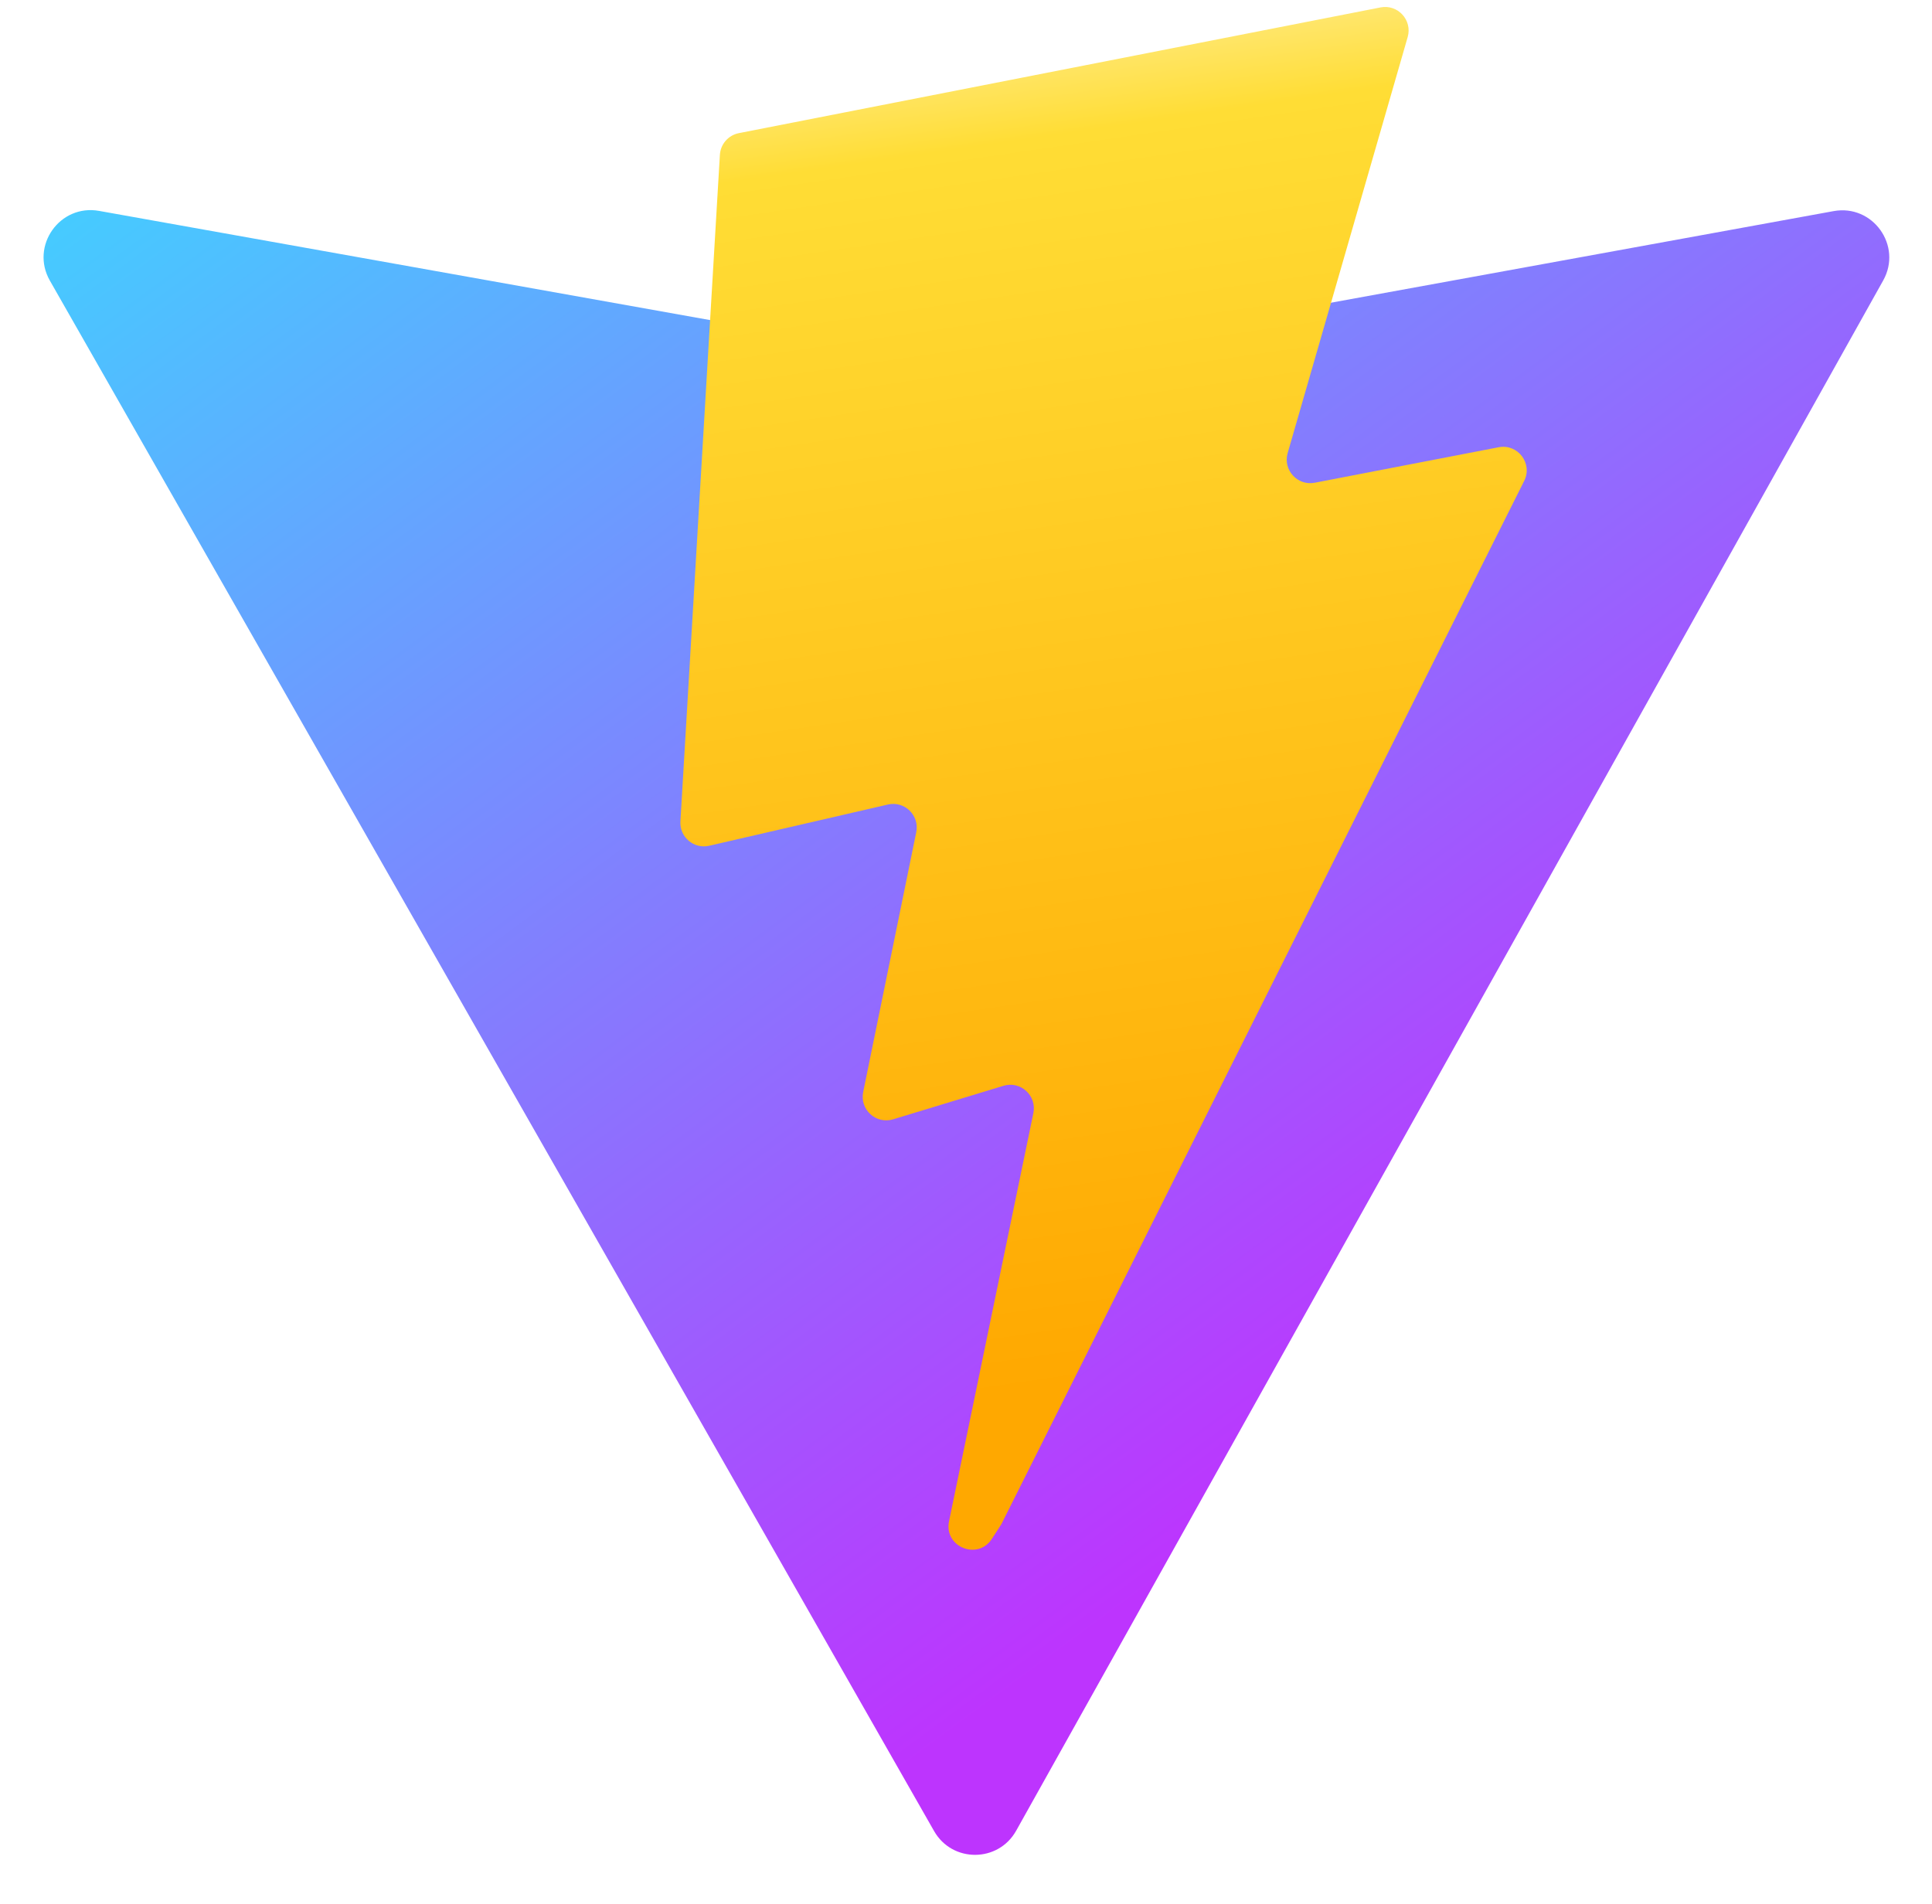
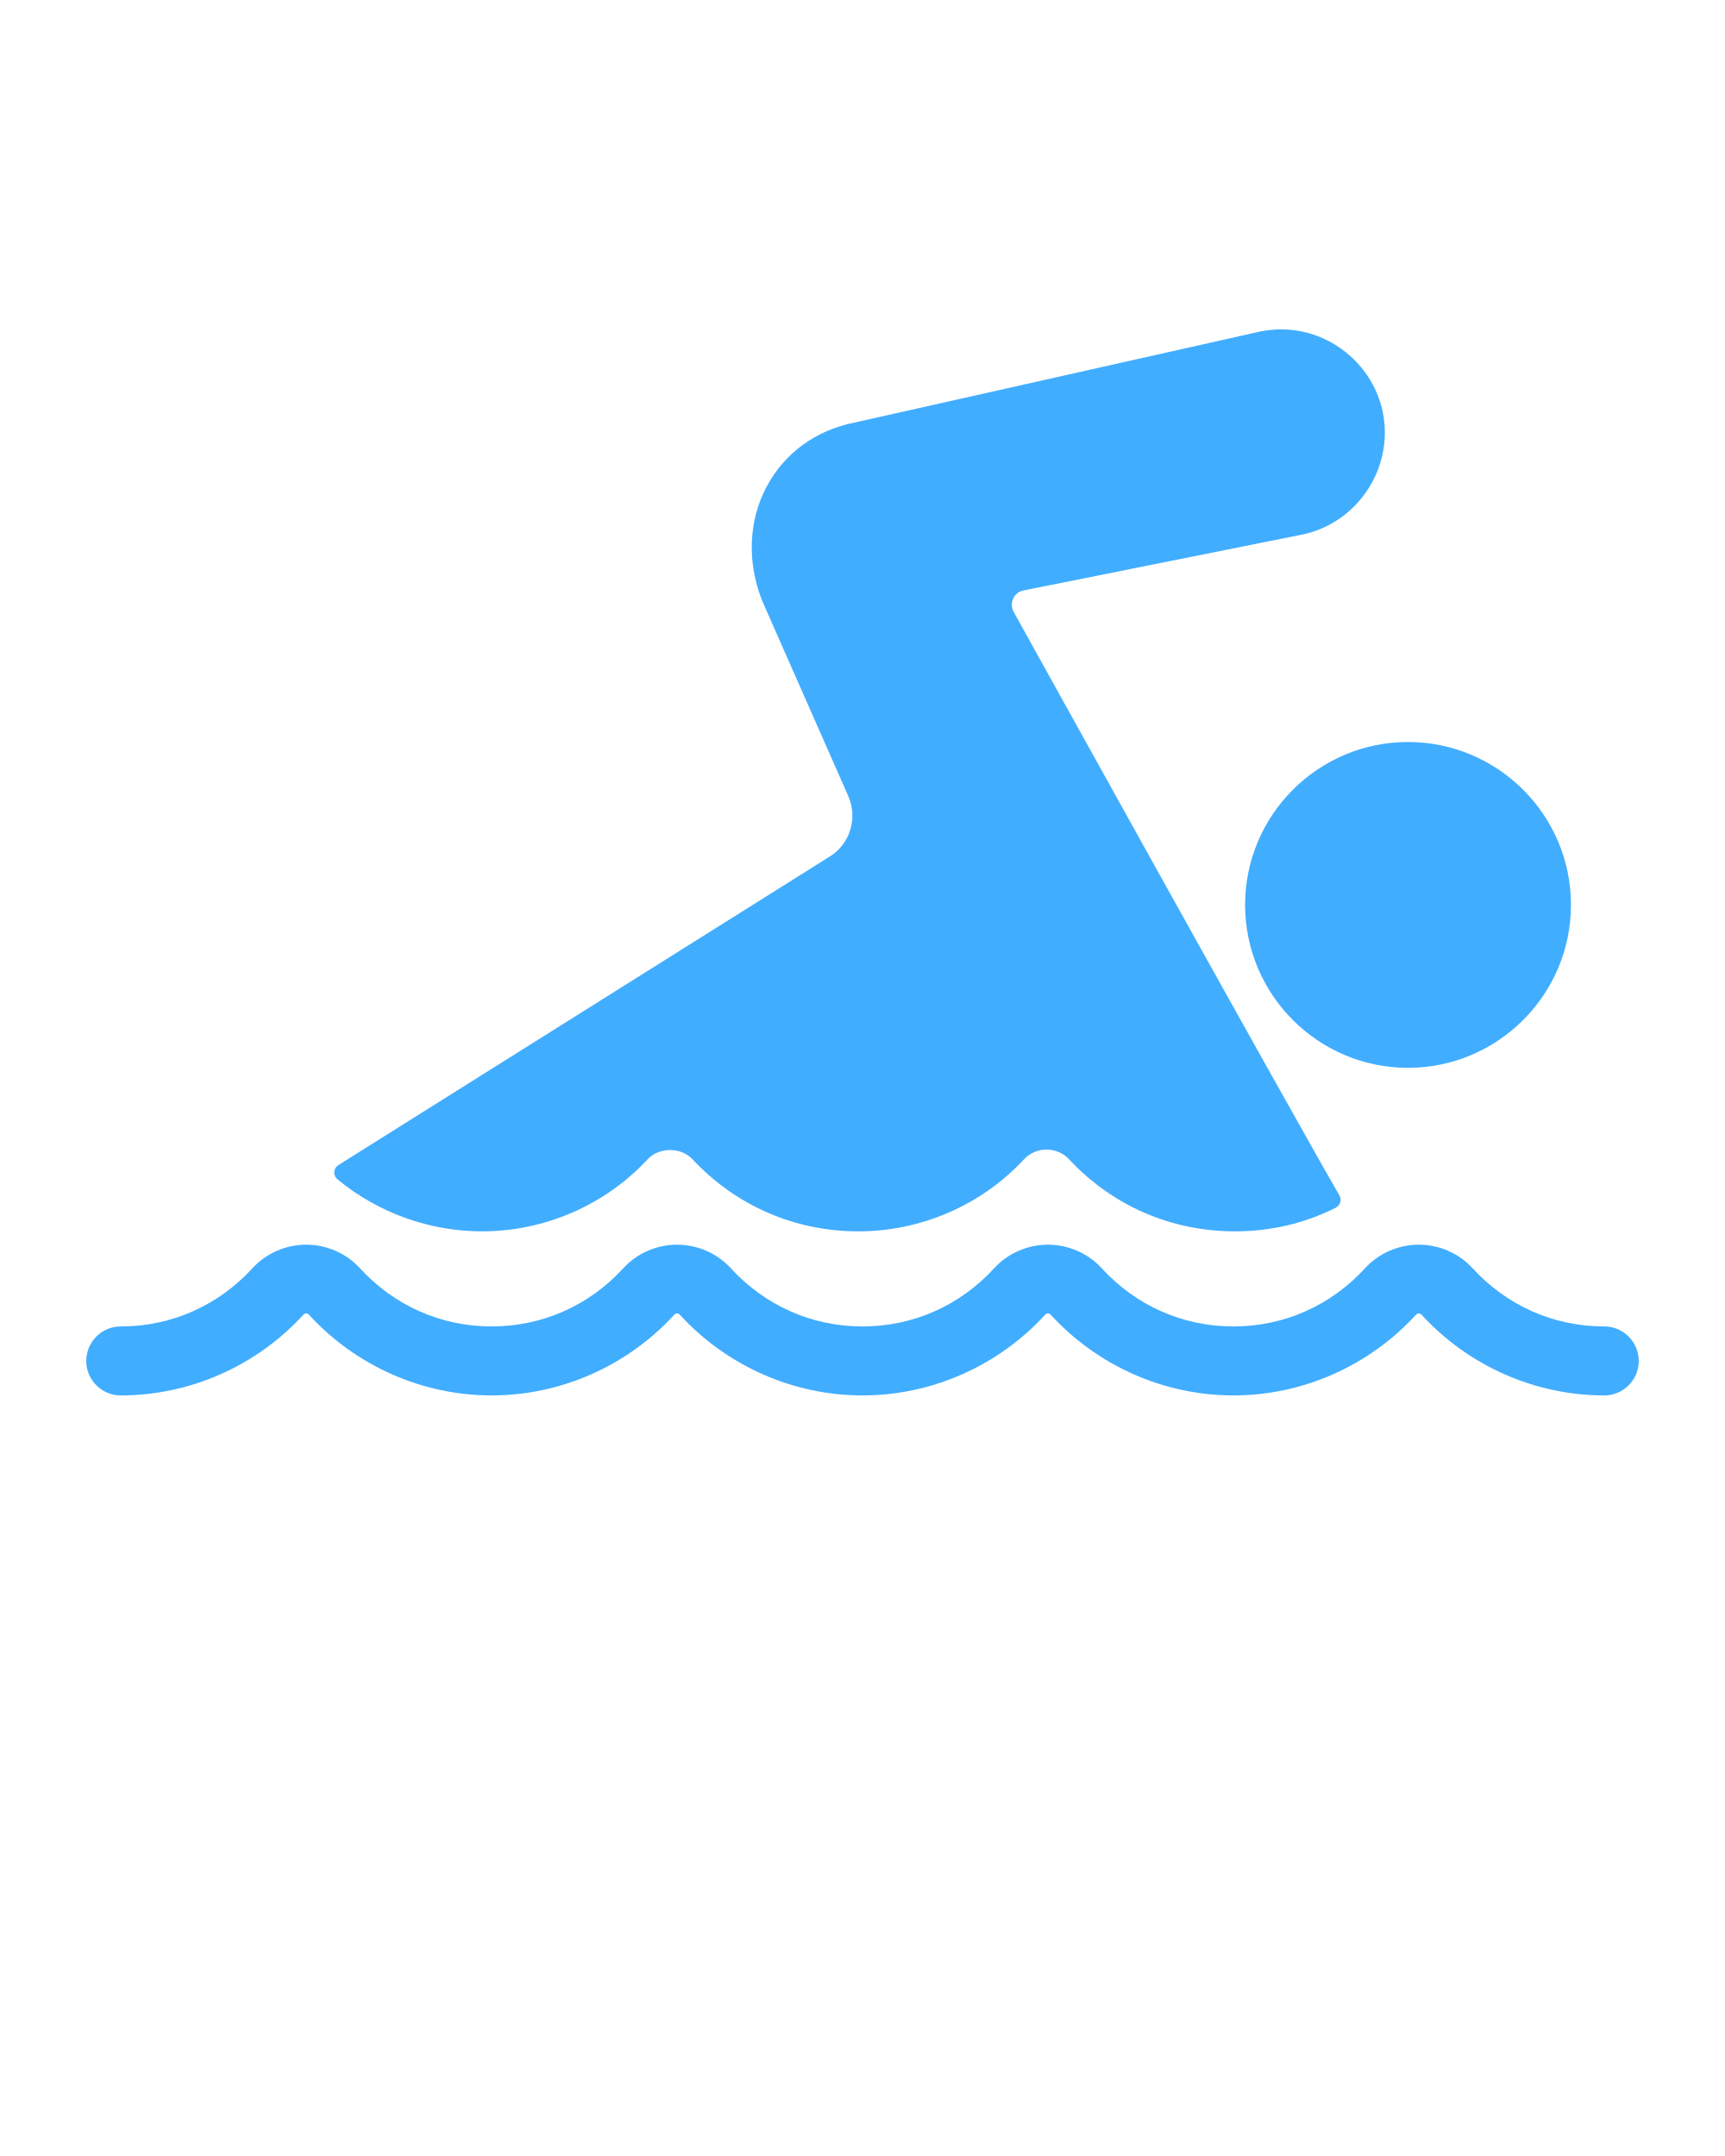
- <svg xmlns="http://www.w3.org/2000/svg" width="410" height="404" viewBox="0 0 410 404" fill="none">
-   <path d="M399.641 59.525L215.643 388.545C211.844 395.338 202.084 395.378 198.228 388.618L10.582 59.556C6.381 52.19 12.68 43.267 21.028 44.759L205.223 77.682C206.398 77.892 207.601 77.89 208.776 77.676L389.119 44.806C397.439 43.289 403.768 52.143 399.641 59.525Z" fill="url(#paint0_linear)" />
-   <path d="M292.965 1.574L156.801 28.255C154.563 28.694 152.906 30.59 152.771 32.866L144.395 174.33C144.198 177.662 147.258 180.248 150.51 179.498L188.42 170.749C191.967 169.931 195.172 173.055 194.443 176.622L183.18 231.775C182.422 235.487 185.907 238.661 189.532 237.56L212.947 230.446C216.577 229.344 220.065 232.527 219.297 236.242L201.398 322.875C200.278 328.294 207.486 331.249 210.492 326.603L212.5 323.5L323.454 102.072C325.312 98.365 322.108 94.137 318.036 94.923L279.014 102.454C275.347 103.161 272.227 99.746 273.262 96.158L298.731 7.867C299.767 4.273 296.636 0.855 292.965 1.574Z" fill="url(#paint1_linear)" />
-   <defs>
-     <linearGradient id="paint0_linear" x1="6" y1="33" x2="235" y2="344" gradientUnits="userSpaceOnUse">
-       <stop stop-color="#41D1FF" />
-       <stop offset="1" stop-color="#BD34FE" />
-     </linearGradient>
-     <linearGradient id="paint1_linear" x1="194.651" y1="8.818" x2="236.076" y2="292.989" gradientUnits="userSpaceOnUse">
-       <stop stop-color="#FFEA83" />
-       <stop offset="0.083" stop-color="#FFDD35" />
-       <stop offset="1" stop-color="#FFA800" />
-     </linearGradient>
-   </defs>
+ <svg xmlns="http://www.w3.org/2000/svg" version="1.1" x="0" y="0" viewBox="0 0 100 125" style="enable-background:new 0 0 100 100;" xml:space="preserve" fill="#41adff">
+   <path d="M93,76.904c-2.929,0-5.641-1.199-7.636-3.377c-0.794-0.866-1.929-1.363-3.114-1.363s-2.32,0.497-3.114,1.363  c-1.996,2.178-4.708,3.377-7.636,3.377s-5.641-1.199-7.636-3.377c-0.794-0.866-1.929-1.363-3.114-1.363s-2.32,0.497-3.114,1.363  c-1.996,2.178-4.708,3.377-7.636,3.377s-5.641-1.199-7.636-3.377c-0.794-0.866-1.929-1.363-3.114-1.363s-2.32,0.497-3.114,1.363  c-1.996,2.178-4.708,3.377-7.636,3.377s-5.641-1.199-7.636-3.377c-0.794-0.866-1.929-1.363-3.114-1.363s-2.32,0.497-3.114,1.363  C12.641,75.705,9.929,76.904,7,76.904c-1.104,0-2,0.896-2,2s0.896,2,2,2c4.005,0,7.863-1.704,10.585-4.675  c0.099-0.107,0.23-0.107,0.329,0c2.722,2.971,6.581,4.675,10.585,4.675s7.863-1.704,10.585-4.675c0.099-0.107,0.23-0.107,0.329,0  C42.137,79.2,45.995,80.904,50,80.904s7.863-1.704,10.585-4.675c0.099-0.107,0.23-0.107,0.329,0  c2.722,2.971,6.581,4.675,10.585,4.675s7.863-1.704,10.585-4.675c0.099-0.107,0.23-0.107,0.329,0  C85.137,79.2,88.995,80.904,93,80.904c1.104,0,2-0.896,2-2S94.104,76.904,93,76.904z" />
+   <path d="M72.18,52.46c0,5.211,4.235,9.45,9.44,9.45c5.21,0,9.45-4.239,9.45-9.45c0-5.205-4.239-9.44-9.45-9.44  C76.415,43.02,72.18,47.255,72.18,52.46z" />
+   <path d="M48.074,49.677l-28.47,17.88c-0.024,0.015-0.038,0.038-0.058,0.056c-0.02,0.017-0.043,0.028-0.061,0.049  c-0.004,0.005-0.005,0.012-0.009,0.017c-0.023,0.03-0.036,0.063-0.052,0.097c-0.012,0.026-0.027,0.051-0.035,0.078  c-0.008,0.031-0.007,0.063-0.009,0.096c-0.002,0.032-0.007,0.062-0.003,0.094c0.004,0.029,0.016,0.057,0.025,0.086  c0.011,0.034,0.019,0.067,0.037,0.098c0.004,0.006,0.004,0.013,0.007,0.019c0.015,0.024,0.038,0.039,0.057,0.06  c0.017,0.019,0.028,0.043,0.048,0.06c0.01,0.008,0.02,0.014,0.03,0.022c0.001,0.001,0.002,0.002,0.003,0.002  c2.355,1.934,5.32,3,8.355,3c3.642,0,7.144-1.523,9.607-4.18c0.66-0.711,1.937-0.713,2.598,0.002  c2.521,2.694,5.935,4.178,9.615,4.178c3.642,0,7.144-1.523,9.607-4.18c0.33-0.356,0.805-0.56,1.303-0.56h0  c0.498,0,0.973,0.204,1.304,0.561c2.51,2.695,5.925,4.179,9.616,4.179c2.073,0,4.042-0.462,5.855-1.374  c0.005-0.003,0.008-0.007,0.013-0.01c0.004-0.002,0.008-0.001,0.012-0.003c0.027-0.015,0.044-0.039,0.067-0.059  c0.024-0.021,0.052-0.038,0.071-0.063c0.021-0.027,0.034-0.057,0.049-0.087c0.014-0.027,0.031-0.052,0.04-0.081  c0.01-0.032,0.009-0.065,0.013-0.098c0.003-0.031,0.009-0.061,0.007-0.092c-0.003-0.034-0.017-0.065-0.027-0.099  c-0.008-0.027-0.009-0.054-0.022-0.08c-0.002-0.004-0.006-0.007-0.008-0.011c-0.002-0.005-0.002-0.01-0.005-0.014  c-3.705-6.442-18.755-33.599-18.899-33.859c-0.123-0.239-0.131-0.519-0.021-0.752c0.114-0.248,0.318-0.415,0.564-0.469l16.27-3.262  c3.035-0.675,5.081-3.621,4.657-6.707c-0.221-1.615-1.125-3.093-2.48-4.055c-1.377-0.978-3.042-1.331-4.695-0.995L49.531,24.5  c-2.244,0.451-4.048,1.767-5.082,3.704c-1.061,1.981-1.157,4.398-0.257,6.647l4.989,11.318  C49.738,47.453,49.266,48.958,48.074,49.677z" />
</svg>
